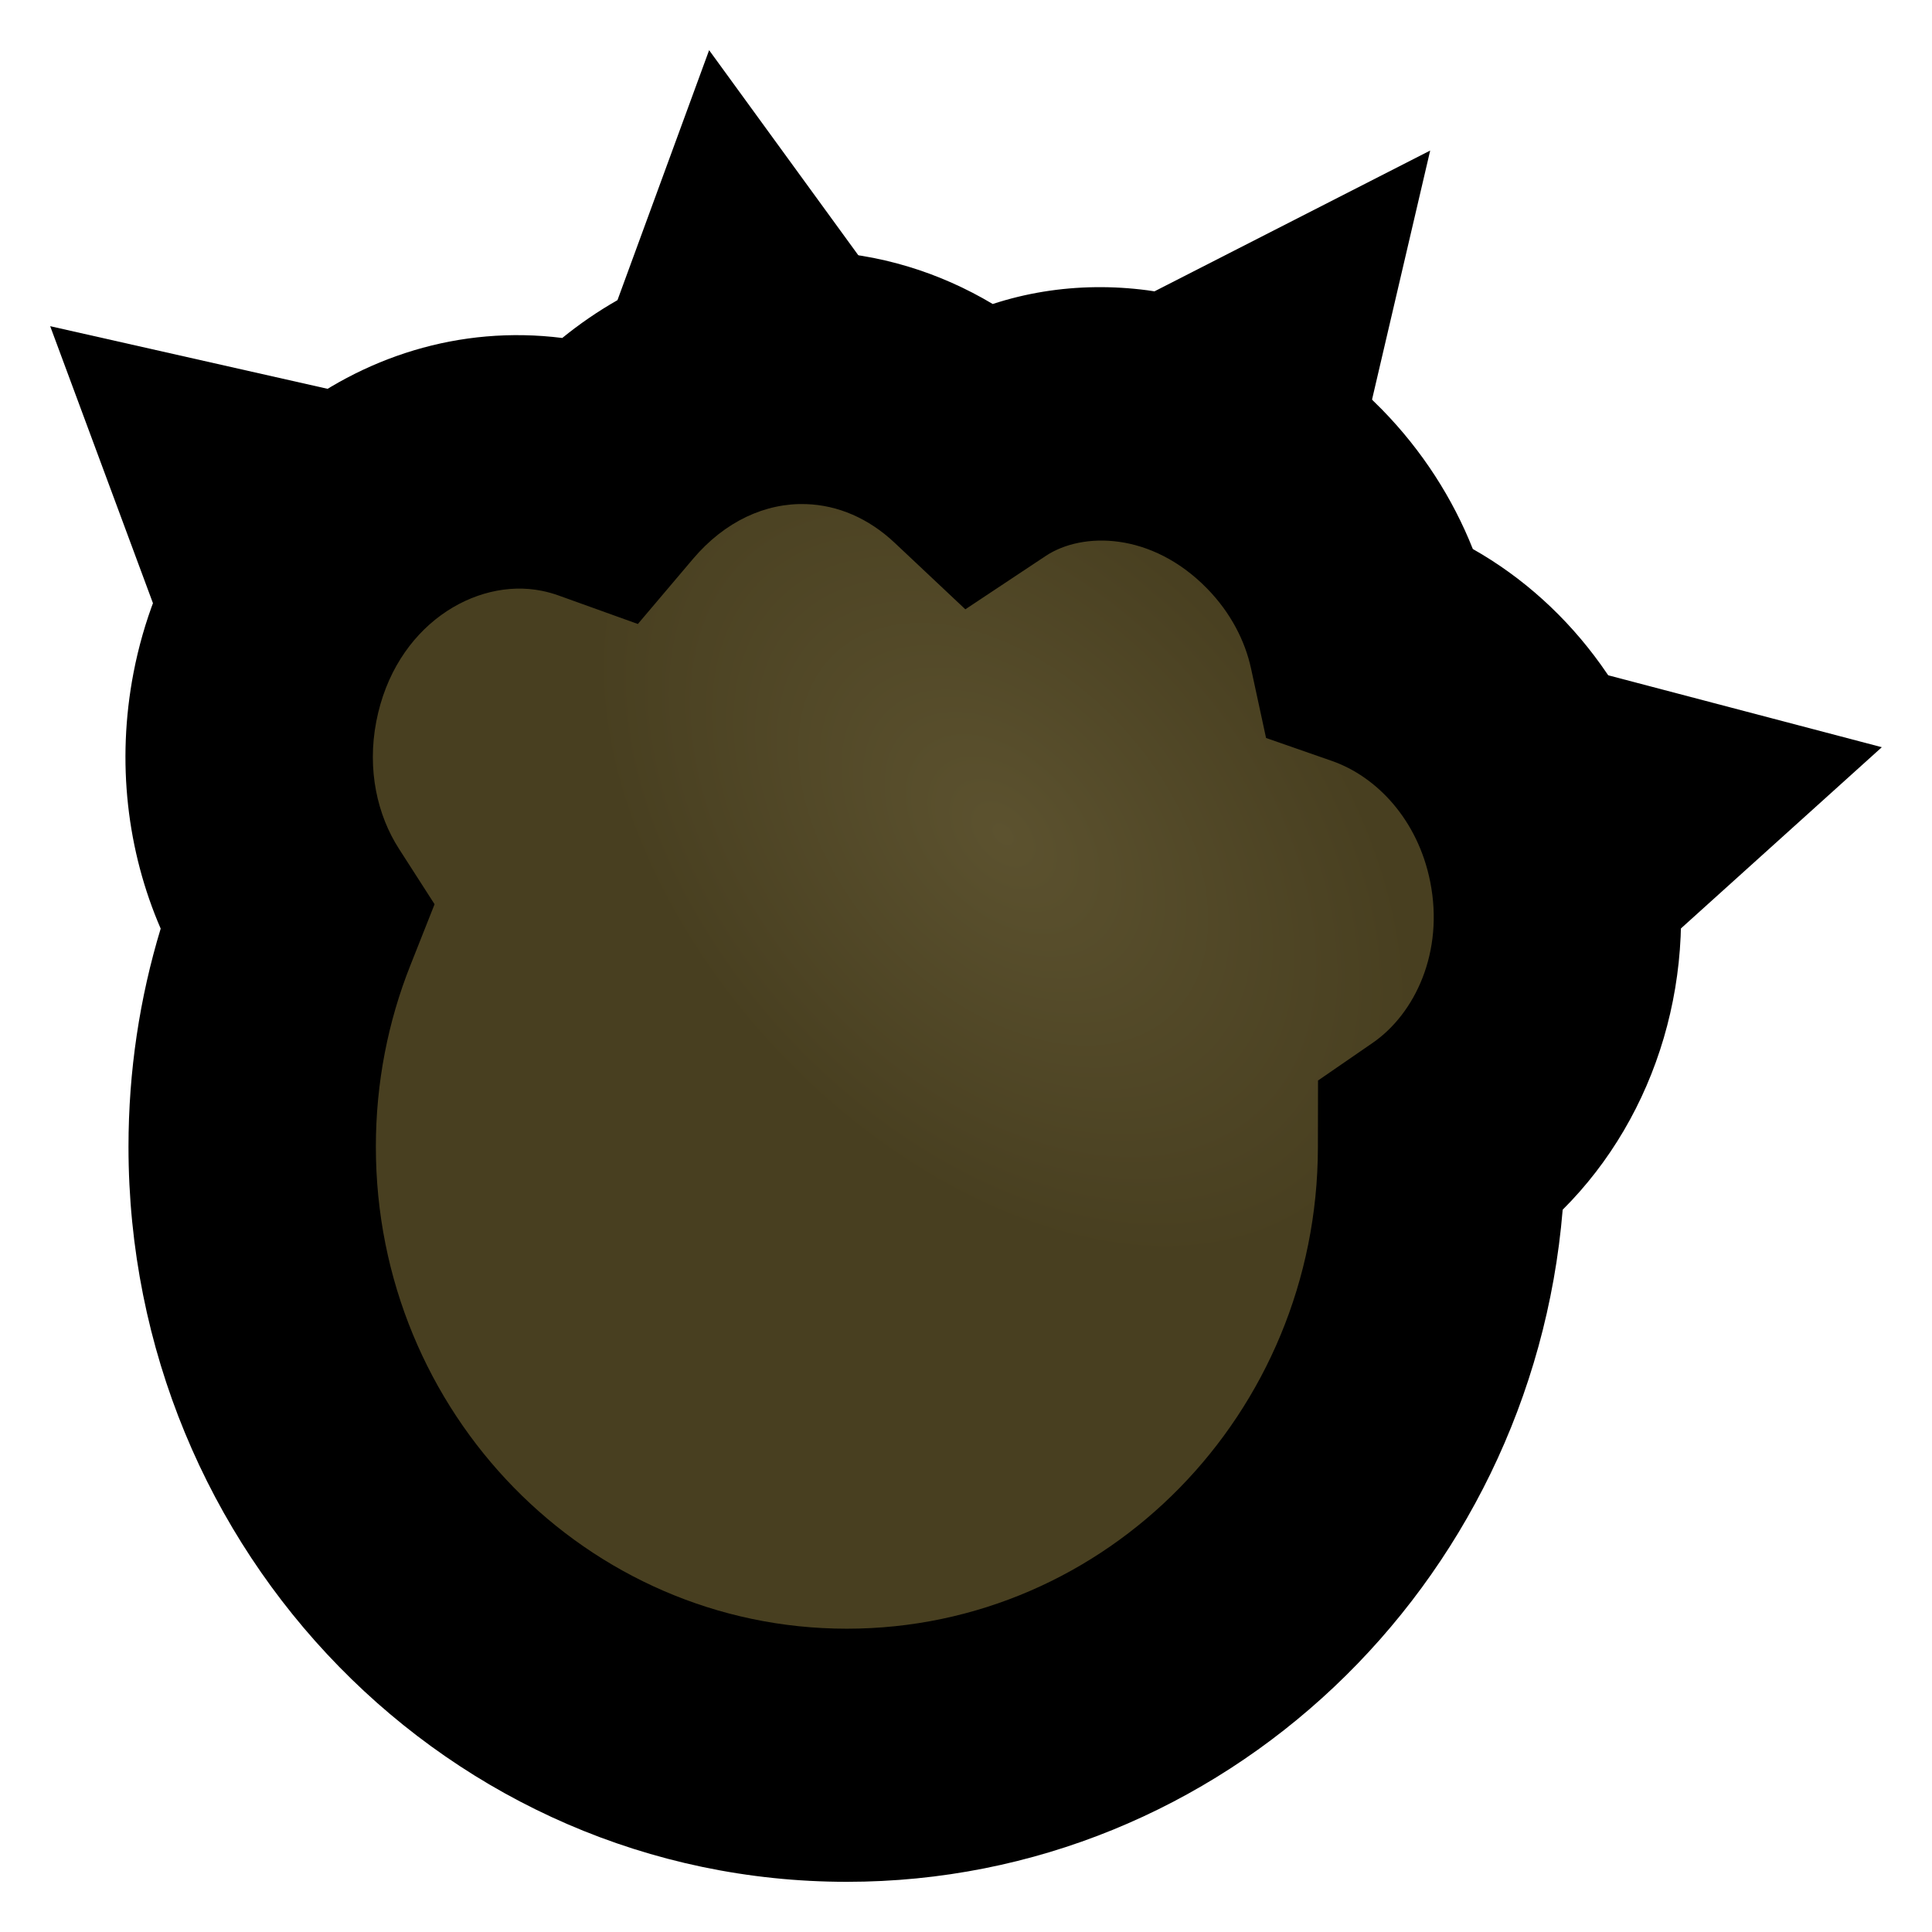
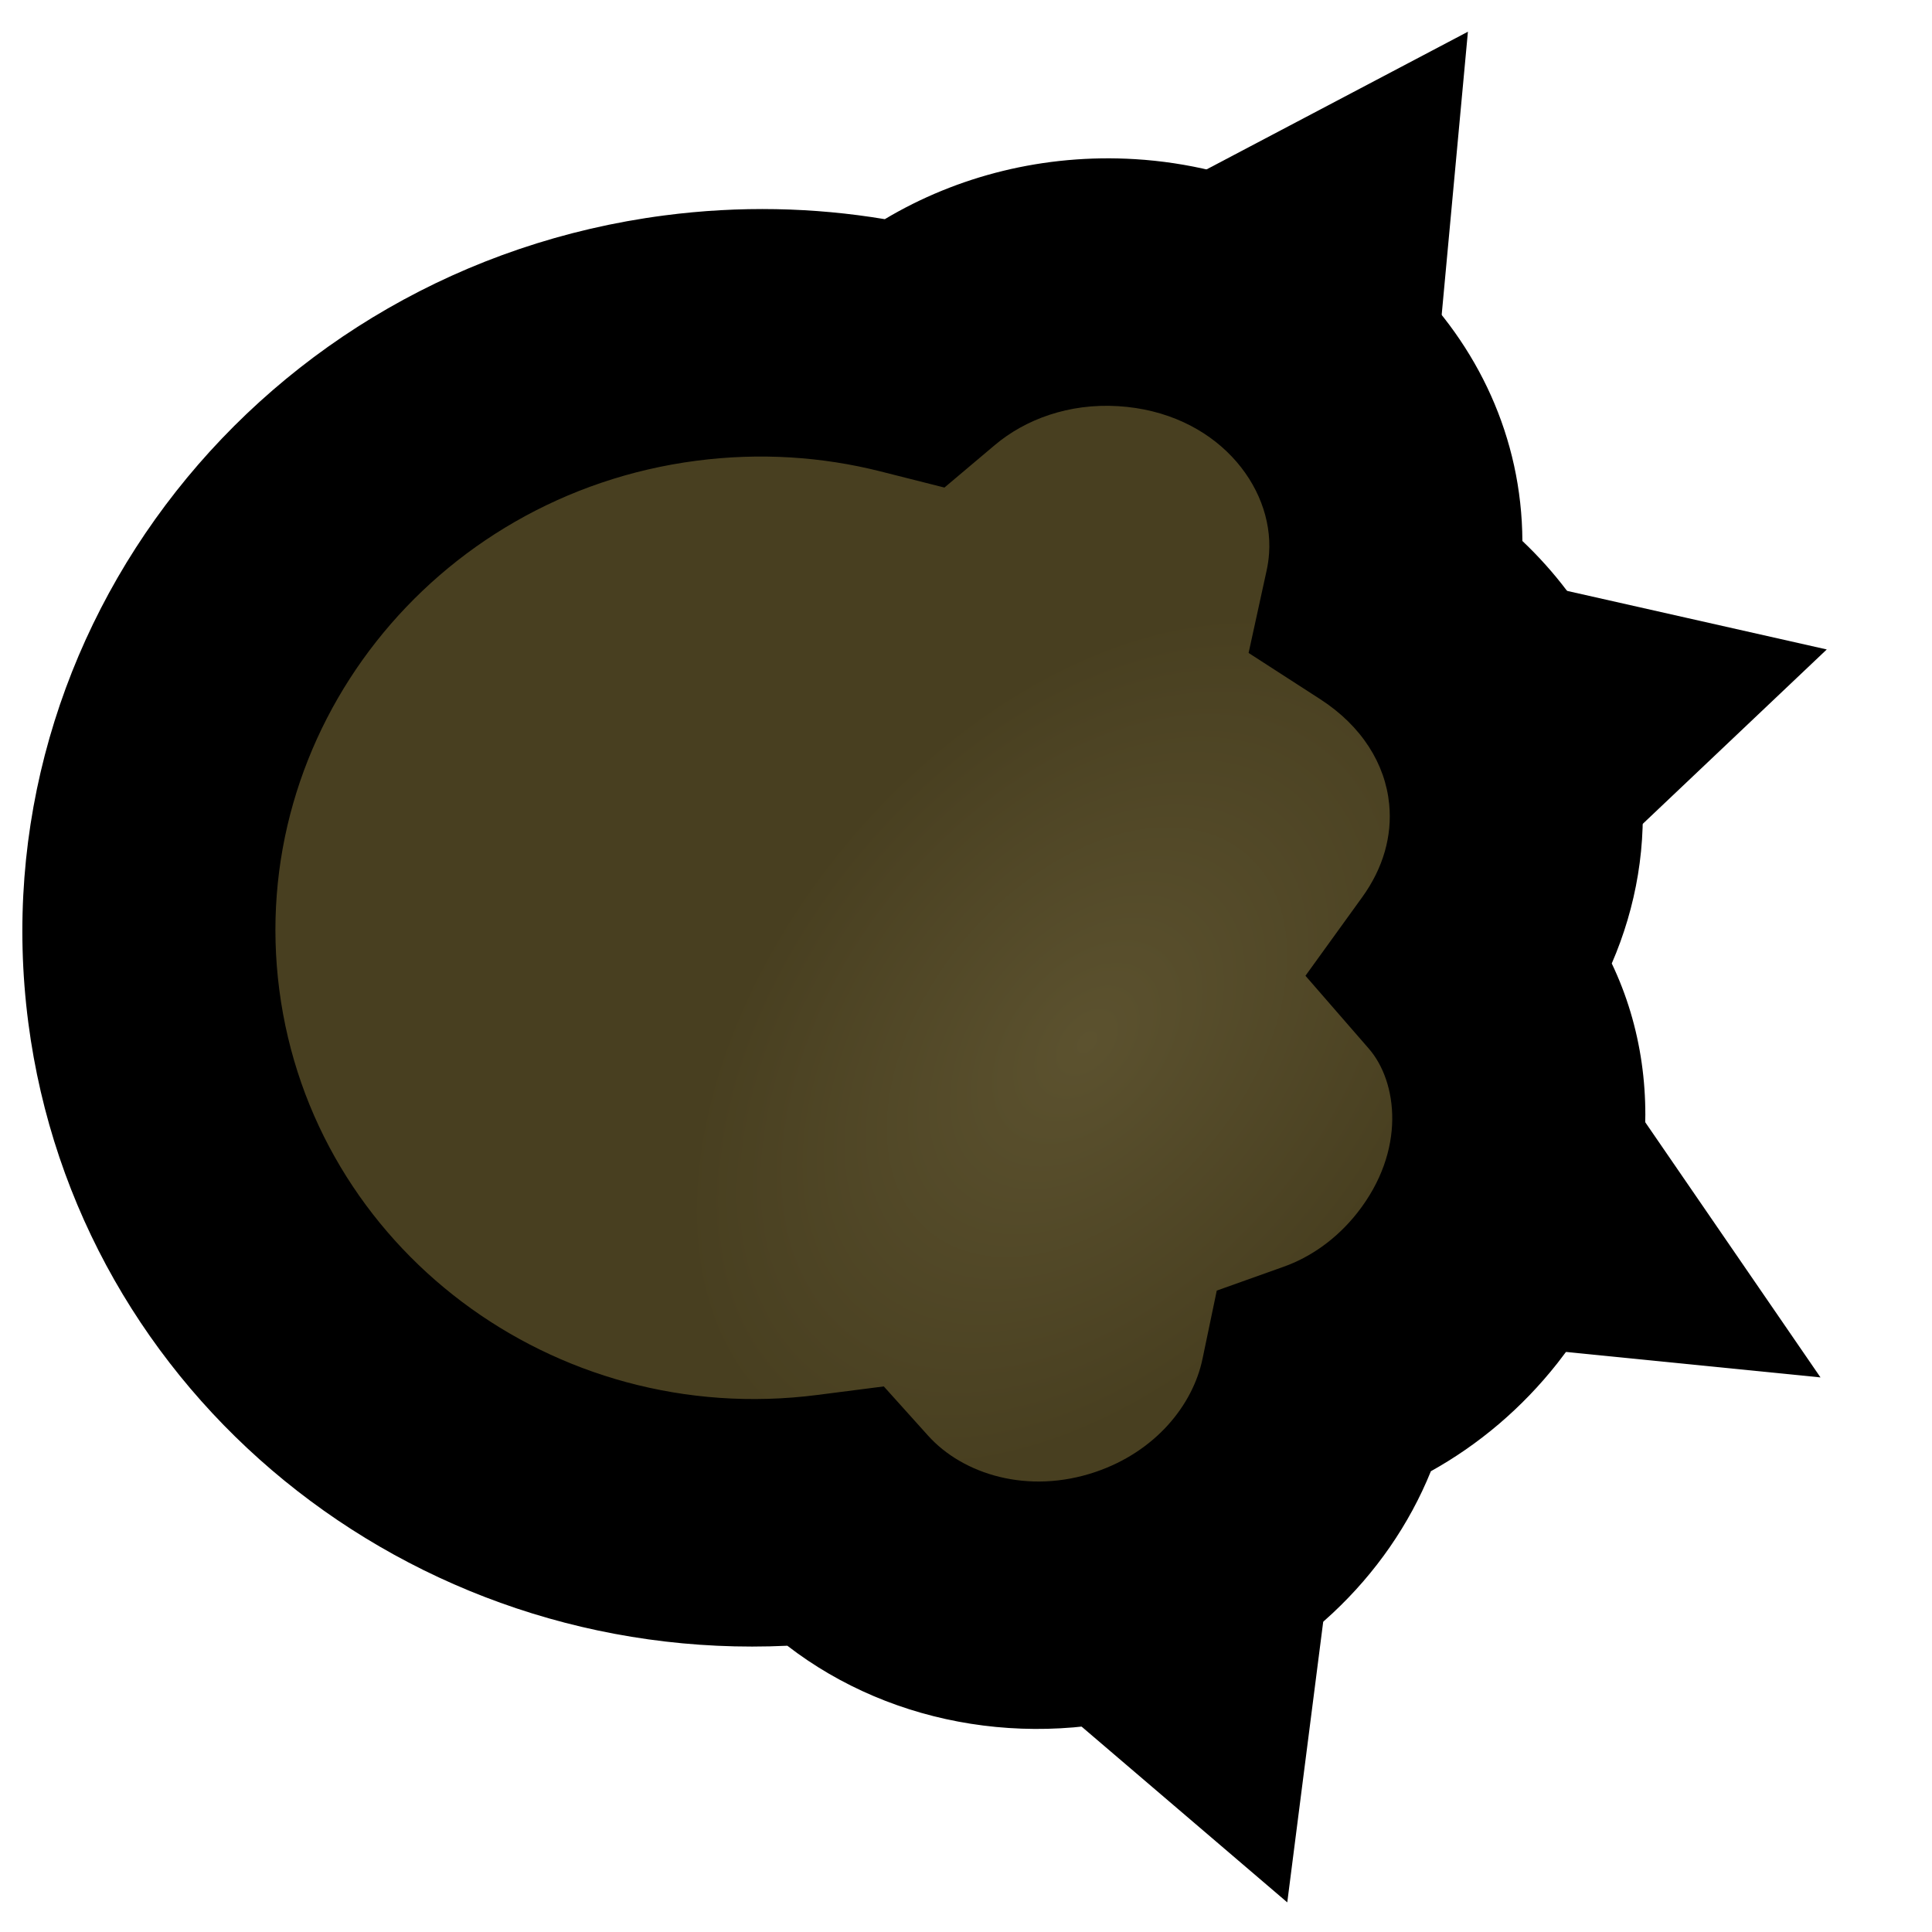
- <svg xmlns="http://www.w3.org/2000/svg" width="77" height="77" viewBox="0 0 77 77" fill="none">
-   <path fill-rule="evenodd" clip-rule="evenodd" d="M38.989 17.884C37.159 16.155 34.838 15.088 32.286 15.005C29.028 14.9 26.046 16.422 23.925 18.935C23.491 18.779 23.041 18.652 22.578 18.558C16.95 17.419 11.421 21.539 10.229 27.761C9.611 30.983 10.277 34.136 11.844 36.587C10.733 39.403 10.12 42.483 10.12 45.709C10.12 59.125 20.703 70 33.758 70C46.797 70 57.37 59.151 57.396 45.758C60.831 43.383 62.695 38.81 61.759 34.112C60.927 29.934 58.098 26.742 54.622 25.525C54.184 23.49 53.156 21.501 51.554 19.855C47.955 16.156 42.666 15.432 38.989 17.884Z" fill="url(#paint0_radial)" />
-   <path fill-rule="evenodd" clip-rule="evenodd" d="M32.122 20.091C30.514 20.039 28.894 20.771 27.617 22.278L25.422 24.869L22.259 23.732C22.045 23.655 21.822 23.593 21.589 23.546C18.945 23.013 15.732 24.934 14.996 28.76C14.626 30.681 15.037 32.485 15.899 33.826L17.32 36.038L16.348 38.492C15.468 40.712 14.98 43.144 14.98 45.704C14.98 56.312 23.385 64.912 33.752 64.912C44.107 64.912 52.504 56.333 52.525 45.743L52.53 43.064L54.702 41.568C56.408 40.394 57.558 37.925 57 35.137C56.507 32.67 54.867 30.949 53.083 30.327L50.459 29.412L49.86 26.642C49.625 25.555 49.057 24.427 48.111 23.458C45.896 21.192 43.133 21.191 41.681 22.155L38.474 24.284L35.66 21.636C34.618 20.656 33.396 20.132 32.122 20.091ZM22.409 13.47C25.161 11.233 28.628 9.885 32.432 10.008C35.039 10.092 37.459 10.859 39.565 12.116C44.887 10.377 50.952 12.098 55.083 16.325C56.682 17.961 57.897 19.859 58.7 21.881C62.689 24.135 65.676 28.196 66.659 33.114C67.789 38.758 66.055 44.452 62.281 48.213C61.037 63.218 48.739 75 33.752 75C17.94 75 5.121 61.884 5.121 45.704C5.121 42.683 5.569 39.762 6.404 37.01C5.068 33.925 4.636 30.373 5.322 26.81C6.908 18.574 14.202 12.44 22.409 13.47Z" fill="black" />
-   <path fill-rule="evenodd" clip-rule="evenodd" d="M57.38 39.407L59.416 39.942L60.365 36.013L63.672 40L75 29.78L60.619 26L59.359 31.216L56.7 28.01L55 29.543L58.688 33.991L57.38 39.407Z" fill="black" />
-   <path fill-rule="evenodd" clip-rule="evenodd" d="M49.405 25L49.982 24.705L48.177 20.877L53.296 21.864L57 6L43.658 12.813L46.321 18.46L40.46 17.331L40 19.302L47.389 20.725L49.405 25Z" fill="black" />
-   <path fill-rule="evenodd" clip-rule="evenodd" d="M25.847 22L24.61 20.3L27.879 17.958L23 16.352L28.262 2L37 14.011L32.66 17.119L36.584 18.411L35.794 20.564L30.352 18.773L25.847 22Z" fill="black" />
-   <path fill-rule="evenodd" clip-rule="evenodd" d="M13.317 30L11.248 29.533L12.213 25.518L7.414 27.593L2 13L16.61 16.299L15.328 21.63L19.188 19.961L20 22.15L14.647 24.465L13.317 30Z" fill="black" />
-   <defs>
-     <radialGradient id="paint0_radial" cx="0" cy="0" r="1" gradientUnits="userSpaceOnUse" gradientTransform="translate(39.9697 33.2444) rotate(137.59) scale(30.2818 46.4479)">
-       <stop stop-color="#5C522F" />
-       <stop offset="0.421" stop-color="#483F20" />
-       <stop offset="1" stop-color="#483F20" />
+ <svg xmlns="http://www.w3.org/2000/svg" width="77" height="77" viewBox="0 0 77 77" fill="none" version="1.1" id="svg8">
+   <path fill-rule="evenodd" clip-rule="evenodd" d="m 58.443,38.573 c 1.478,-2.038 2.236,-4.478 1.988,-7.018 -0.317,-3.245 -2.212,-6.005 -4.978,-7.783 0.099,-0.451 0.167,-0.913 0.2,-1.385 C 56.055,16.659 51.254,11.71 44.93,11.331 41.655,11.135 38.615,12.204 36.387,14.075 33.451,13.337 30.318,13.128 27.118,13.545 13.816,15.279 4.4,27.179 6.088,40.124 7.774,53.054 19.898,62.136 33.182,60.43 c 2.8,3.099 7.575,4.357 12.113,2.821 4.035,-1.365 6.834,-4.583 7.592,-8.187 1.961,-0.697 3.801,-1.974 5.226,-3.775 3.202,-4.047 3.236,-9.386 0.33,-12.715 z" fill="url(#paint0_radial)" id="path1" style="fill:url(#paint0_radial)" />
+   <path fill-rule="evenodd" clip-rule="evenodd" d="M 55.366,32.049 C 55.21,30.448 54.275,28.937 52.616,27.865 l -2.853,-1.842 0.718,-3.283 c 0.049,-0.222 0.082,-0.452 0.098,-0.689 0.187,-2.691 -2.134,-5.628 -6.023,-5.864 -1.953,-0.118 -3.688,0.523 -4.906,1.55 l -2.01,1.695 -2.559,-0.647 C 32.765,18.201 30.291,18.032 27.752,18.363 17.233,19.735 9.792,29.181 11.133,39.461 12.471,49.729 22.064,56.946 32.567,55.597 l 2.657,-0.341 1.764,1.961 c 1.385,1.54 3.982,2.361 6.675,1.447 2.382,-0.808 3.877,-2.657 4.263,-4.506 l 0.568,-2.721 2.669,-0.952 c 1.047,-0.373 2.093,-1.082 2.931,-2.146 1.96,-2.489 1.604,-5.23 0.461,-6.545 l -2.526,-2.905 2.262,-3.132 c 0.838,-1.16 1.199,-2.439 1.075,-3.708 z m 5.31,-10.487 c 2.574,2.44 4.359,5.703 4.729,9.491 0.254,2.597 -0.194,5.095 -1.168,7.346 2.412,5.053 1.489,11.289 -2.167,15.932 -1.416,1.797 -3.141,3.248 -5.042,4.305 C 55.308,62.883 51.668,66.369 46.918,67.981 41.467,69.83 35.597,68.847 31.38,65.591 16.339,66.298 3.067,55.626 1.129,40.765 -0.915,25.085 10.433,10.678 26.477,8.586 c 2.996,-0.391 5.951,-0.324 8.787,0.149 2.887,-1.723 6.353,-2.611 9.974,-2.392 8.372,0.508 15.397,6.947 15.437,15.219 z" fill="#000000" id="path2" />
+   <path fill-rule="evenodd" clip-rule="evenodd" d="m 39.479,59.592 -0.267,2.088 4.019,0.433 -3.526,3.794 11.599,9.912 1.889,-14.749 -5.336,-0.575 2.836,-3.051 -1.74,-1.487 -3.933,4.232 z" fill="#000000" id="path3" />
+   <path fill-rule="evenodd" clip-rule="evenodd" d="m 52.733,49.822 0.367,0.534 3.563,-2.285 -0.316,5.204 16.209,1.622 -8.481,-12.349 -5.255,3.371 0.362,-5.958 -2.014,-0.201 -0.457,7.511 z" fill="#000000" id="path4" />
+   <path fill-rule="evenodd" clip-rule="evenodd" d="m 52.662,26.074 1.526,-1.446 2.744,2.938 0.962,-5.045 14.912,3.363 -10.78,10.217 -3.644,-3.901 -0.774,4.057 -2.237,-0.505 1.073,-5.628 z" fill="#000000" id="path5" />
+   <path fill-rule="evenodd" clip-rule="evenodd" d="m 43.109,14.683 0.196,-2.111 4.106,0.438 -2.678,-4.491 13.771,-7.255 -1.382,14.914 -5.452,-0.581 2.154,3.611 -2.066,1.088 -2.988,-5.009 z" fill="#000000" id="path6" />
+   <defs id="defs8">
+     <radialGradient id="paint0_radial" cx="0" cy="0" r="1" gradientUnits="userSpaceOnUse" gradientTransform="matrix(-23.14225,-19.53007,29.95631,-35.49686,43.33801,41.53183)">
+       <stop stop-color="#5C522F" id="stop6" />
+       <stop offset="0.421" stop-color="#483F20" id="stop7" />
+       <stop offset="1" stop-color="#483F20" id="stop8" />
    </radialGradient>
  </defs>
</svg>
